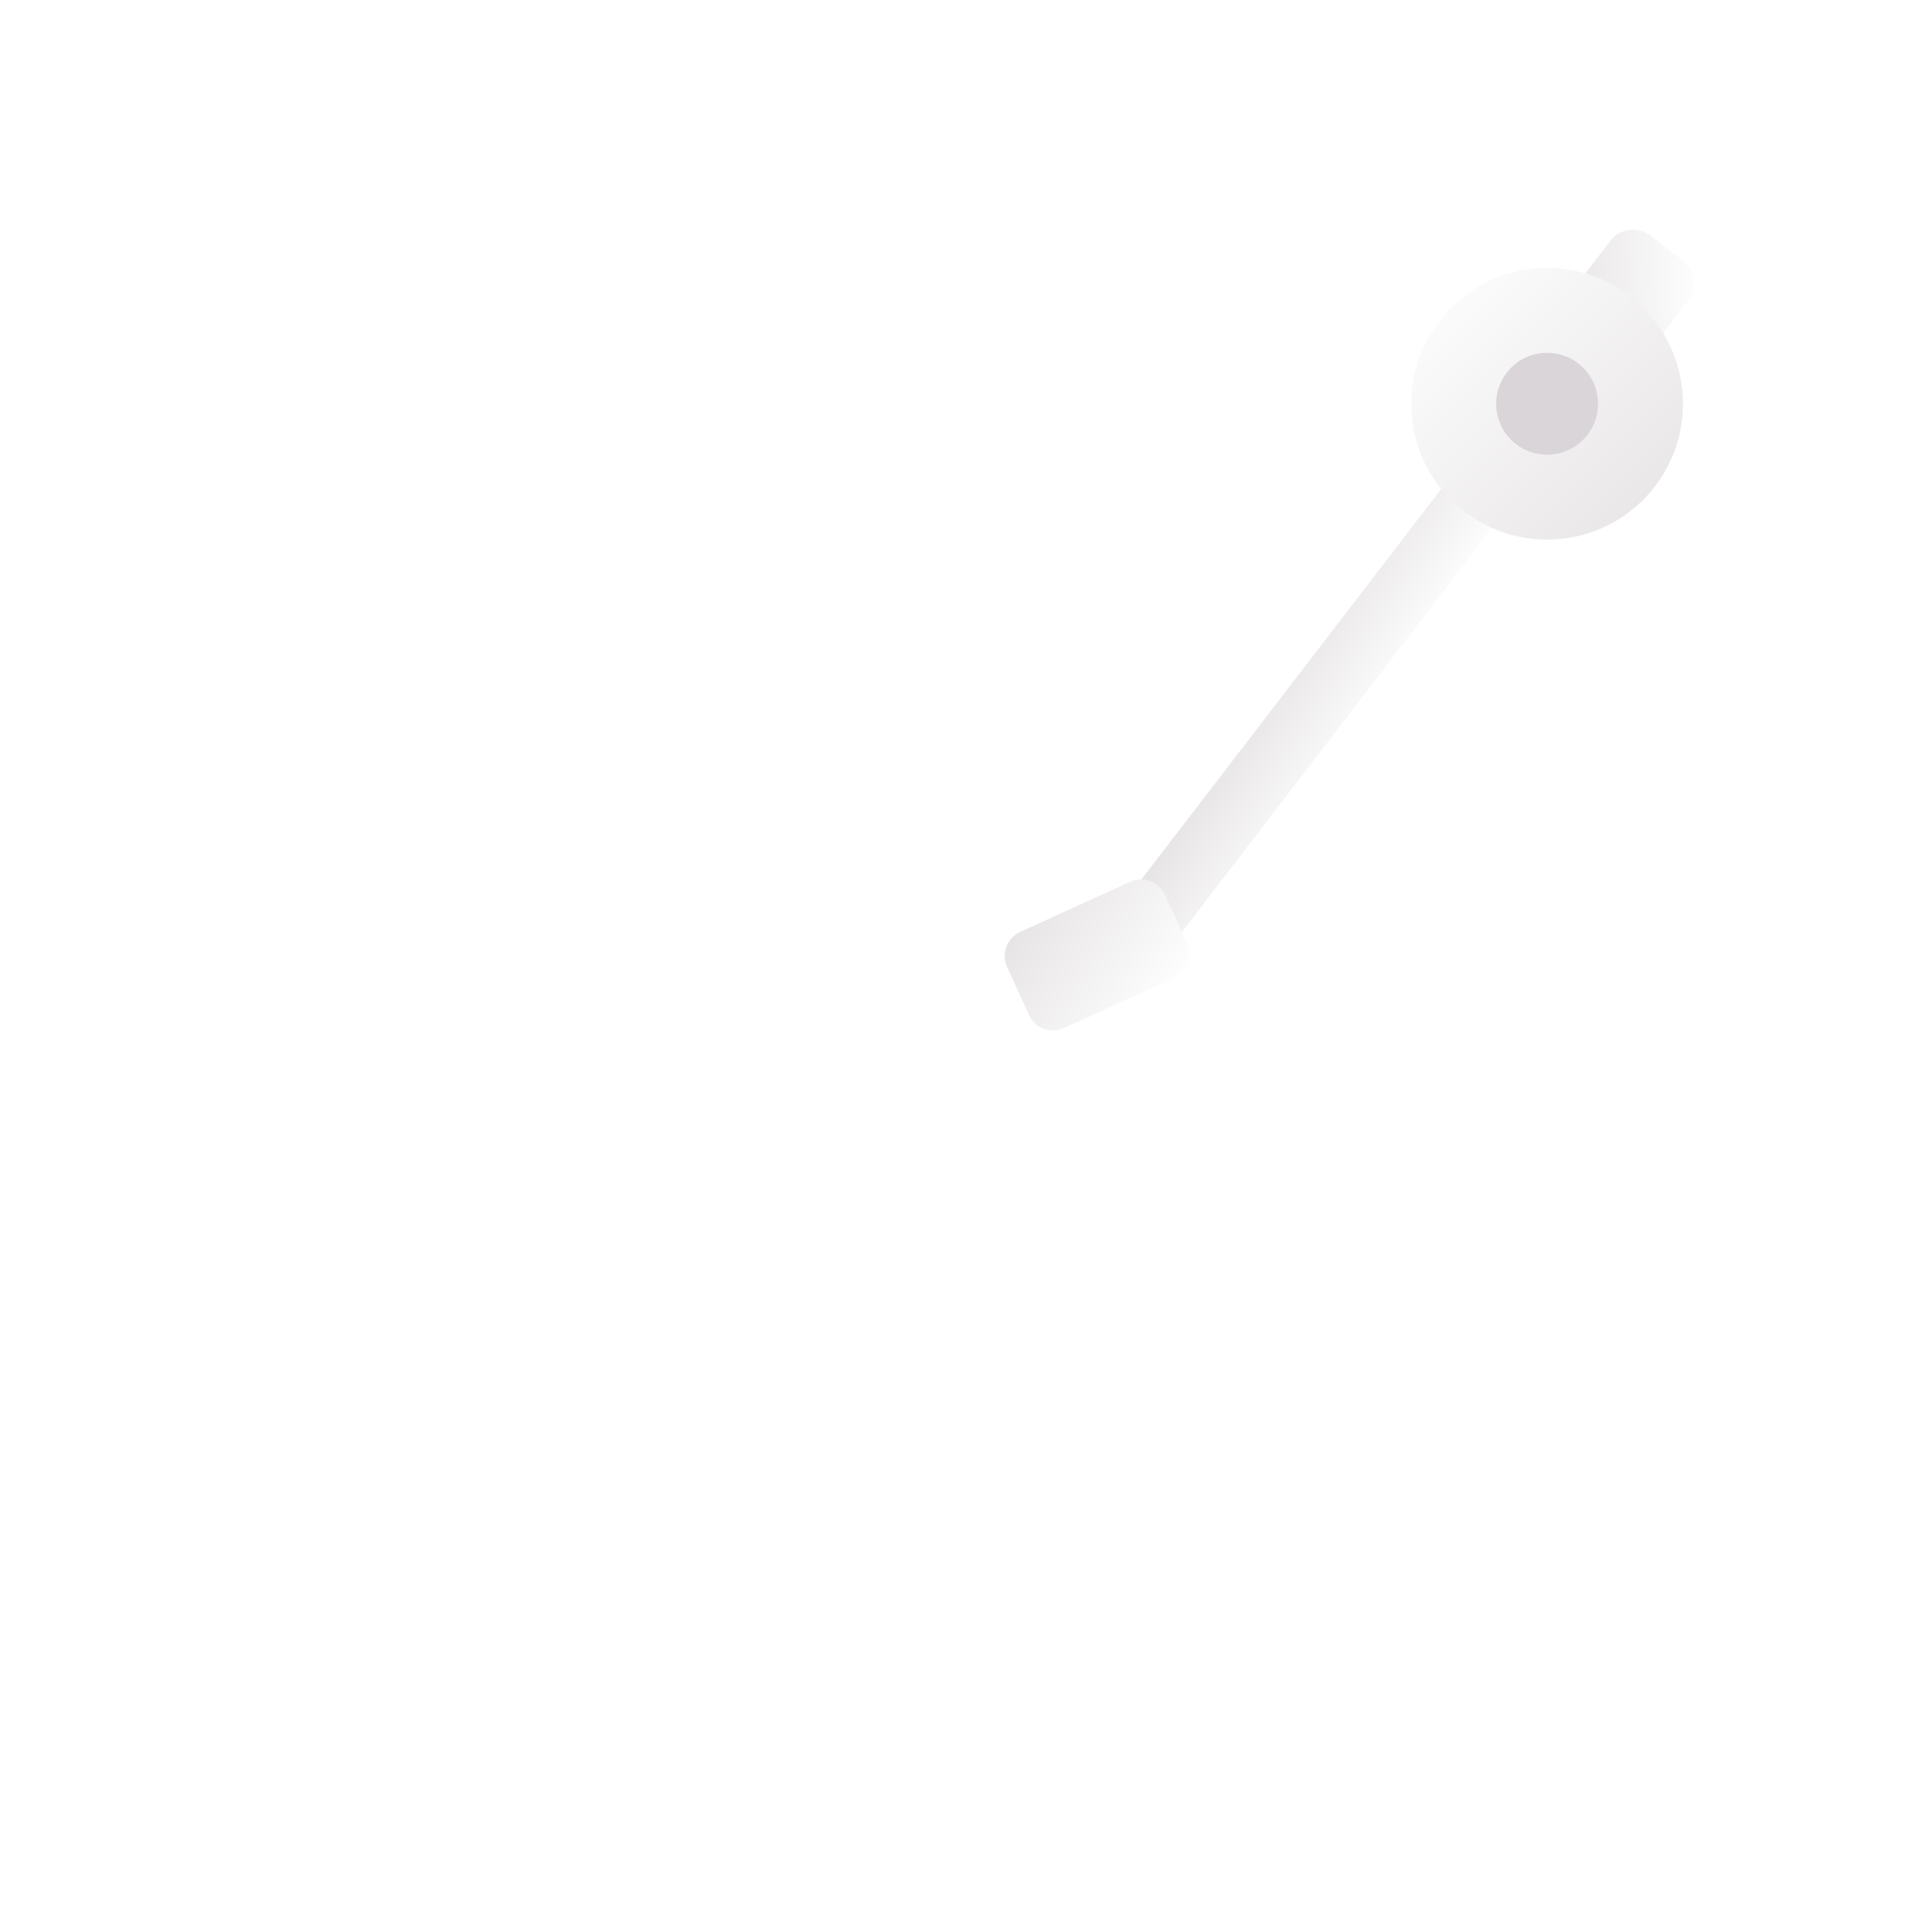
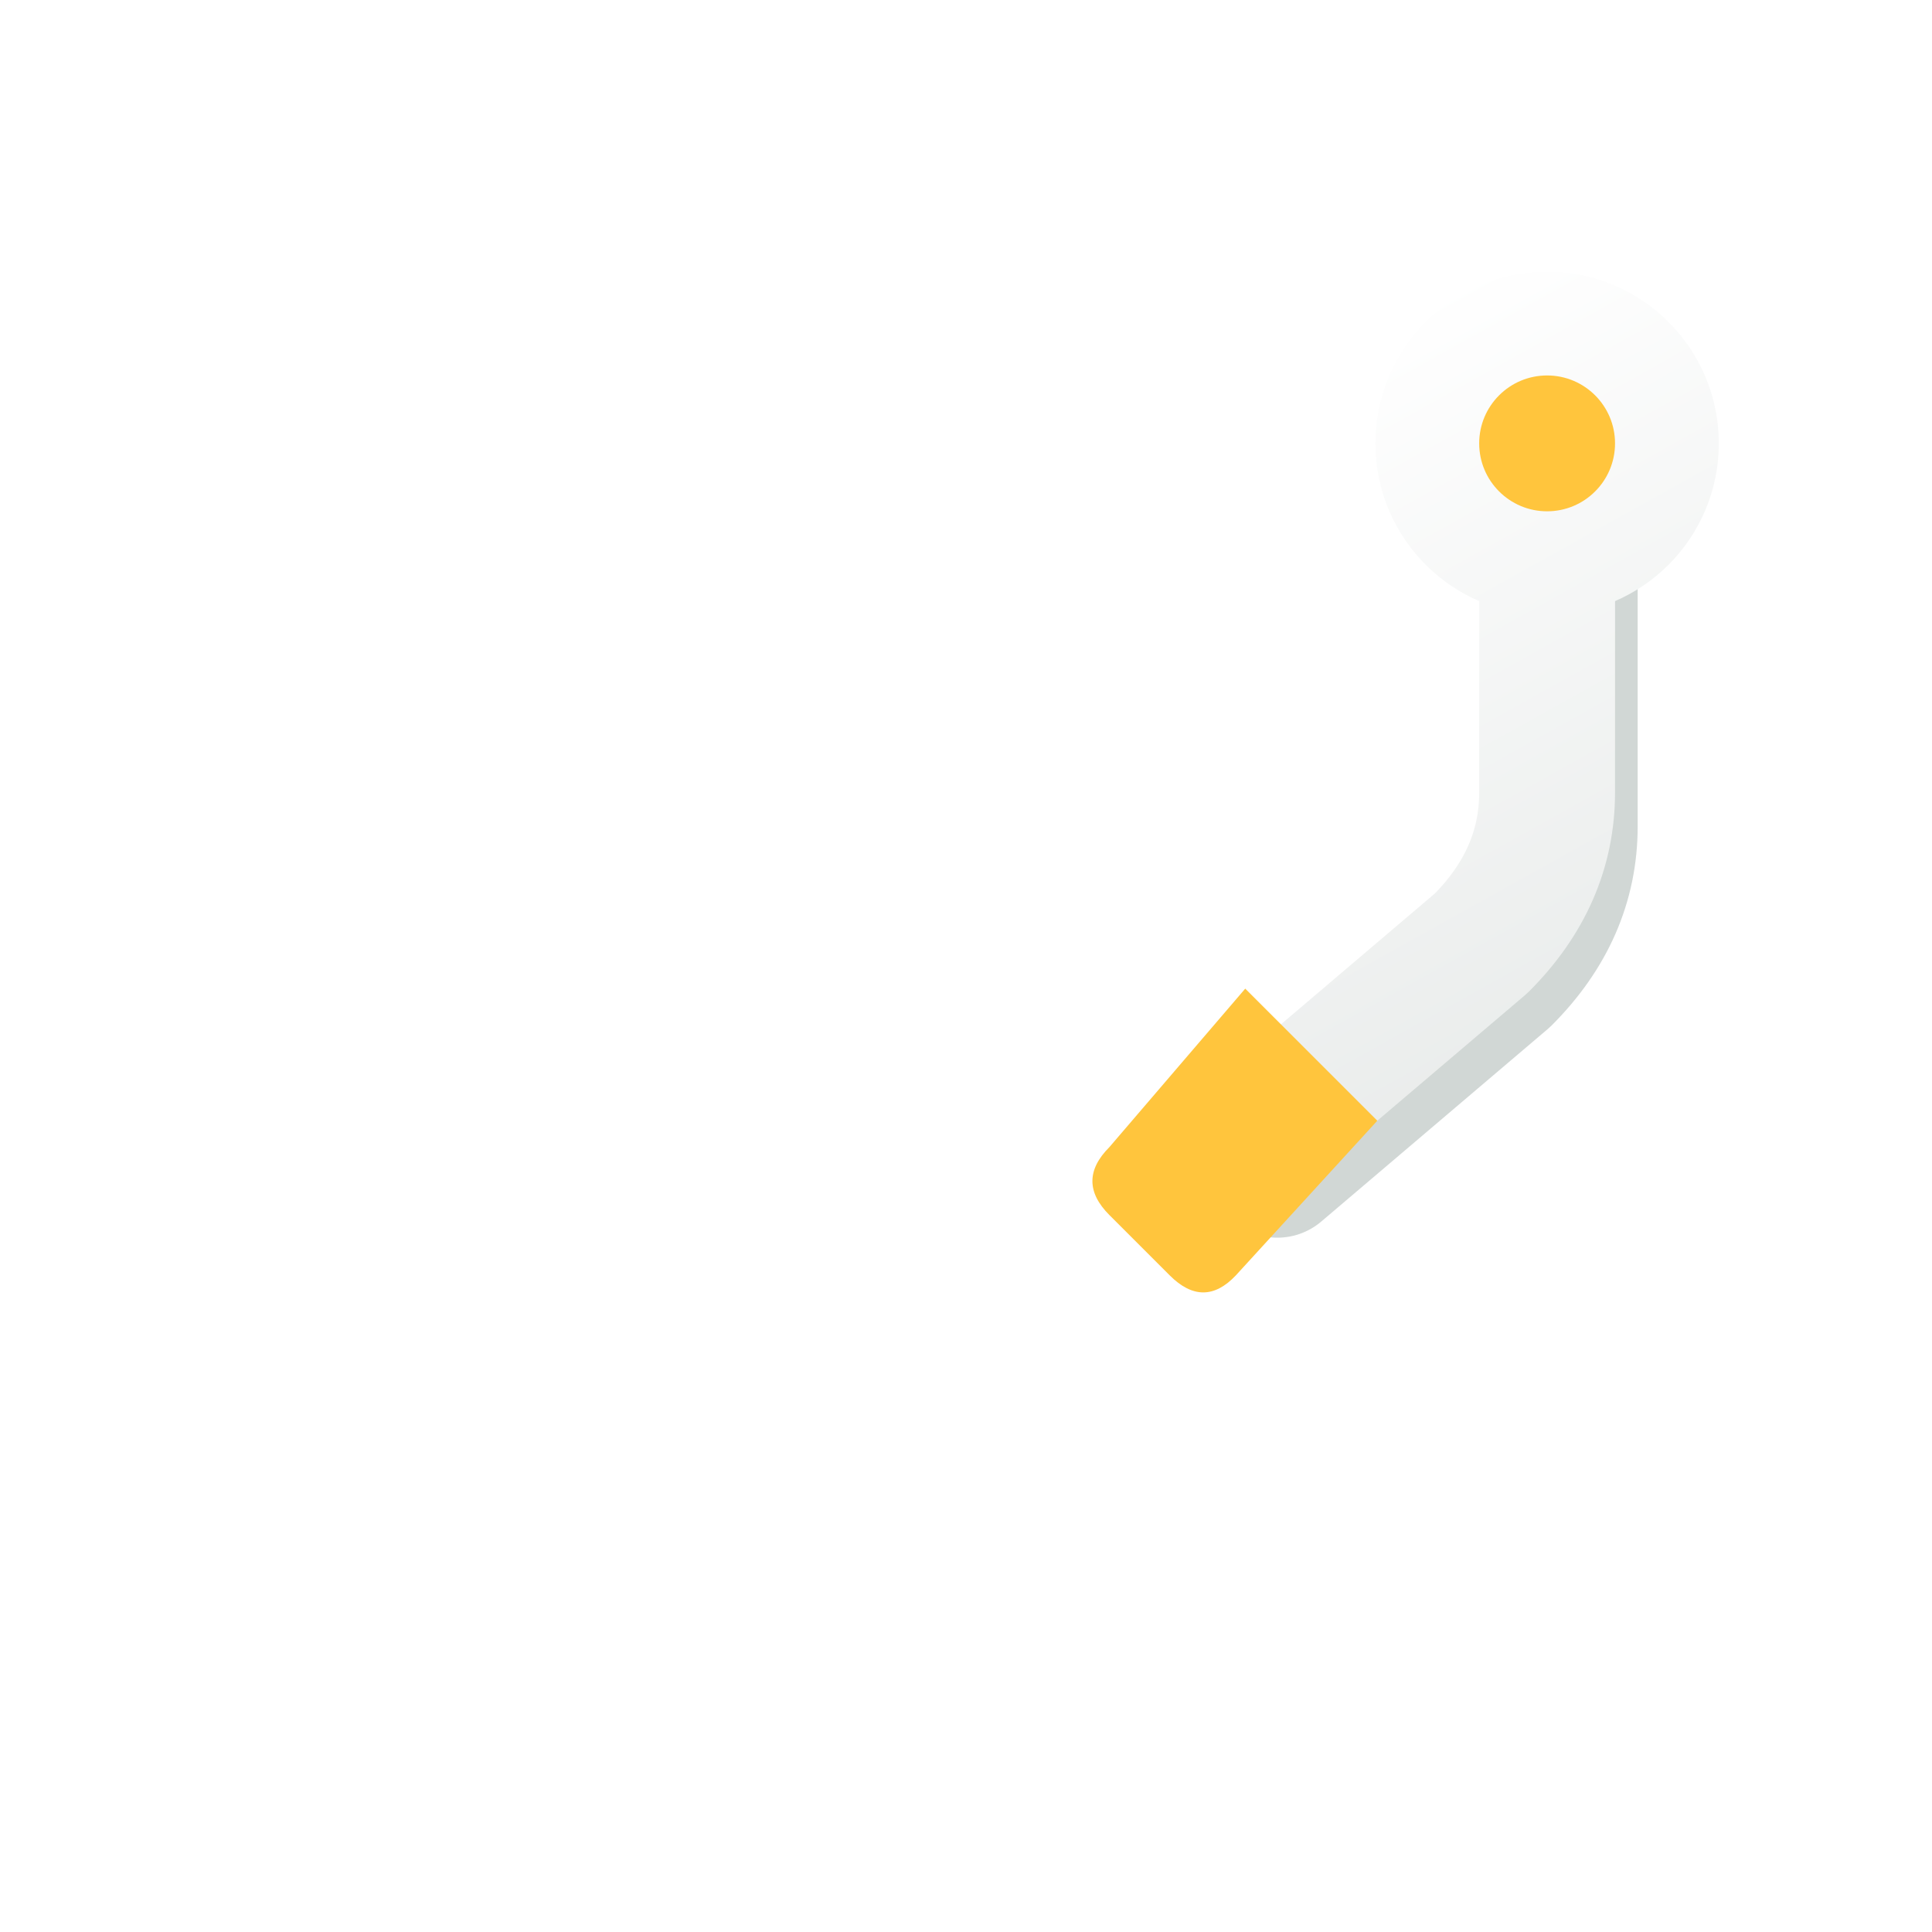
<svg xmlns="http://www.w3.org/2000/svg" viewBox="0 0 1024 1024">
  <defs>
-     <linearGradient id="m" x1="0" x2="1" y1="0" y2="1">
-       <stop offset="0" stop-color="#FFF" />
-       <stop offset="1" stop-color="#E6E3E5" />
+     <linearGradient id="a" x1="625" y1="230" x2="842" y2="620" gradientUnits="userSpaceOnUse">
+       <stop stop-color="#FFFFFF" />
+       <stop offset="1" stop-color="#E6E9E8" />
    </linearGradient>
  </defs>
-   <g transform="rotate(127.52 820 214)">
-     <rect width="64" height="52" x="716" y="188" fill="url(#m)" rx="15" />
-     <rect width="355.83" height="34" x="820" y="197" fill="url(#m)" rx="17" />
-     <rect width="92" height="56" x="1153.83" y="186" fill="url(#m)" rx="14" transform="rotate(28 1175.83 214)" />
-   </g>
-   <circle cx="820" cy="214" r="72" fill="url(#m)" />
-   <circle cx="820" cy="214" r="27" fill="#D9D5D8" />
+   <path d="M832 263V438Q832 483 797 518L677 620" fill="none" stroke="#193B2D" stroke-opacity=".2" stroke-width="72" stroke-linecap="round" stroke-linejoin="round" />
+   <path d="M820 245V420Q820 465 785 500L665 602" fill="none" stroke="url(#a)" stroke-width="72" stroke-linecap="round" stroke-linejoin="round" />
+   <circle cx="820" cy="235" r="91" fill="url(#a)" />
+   <circle cx="820" cy="235" r="36" fill="#FFC53D" />
+   <path d="M660 524L730 594L655 676Q638 694 620 676L588 644Q570 626 588 608Z" fill="#FFC53D" />
</svg>
